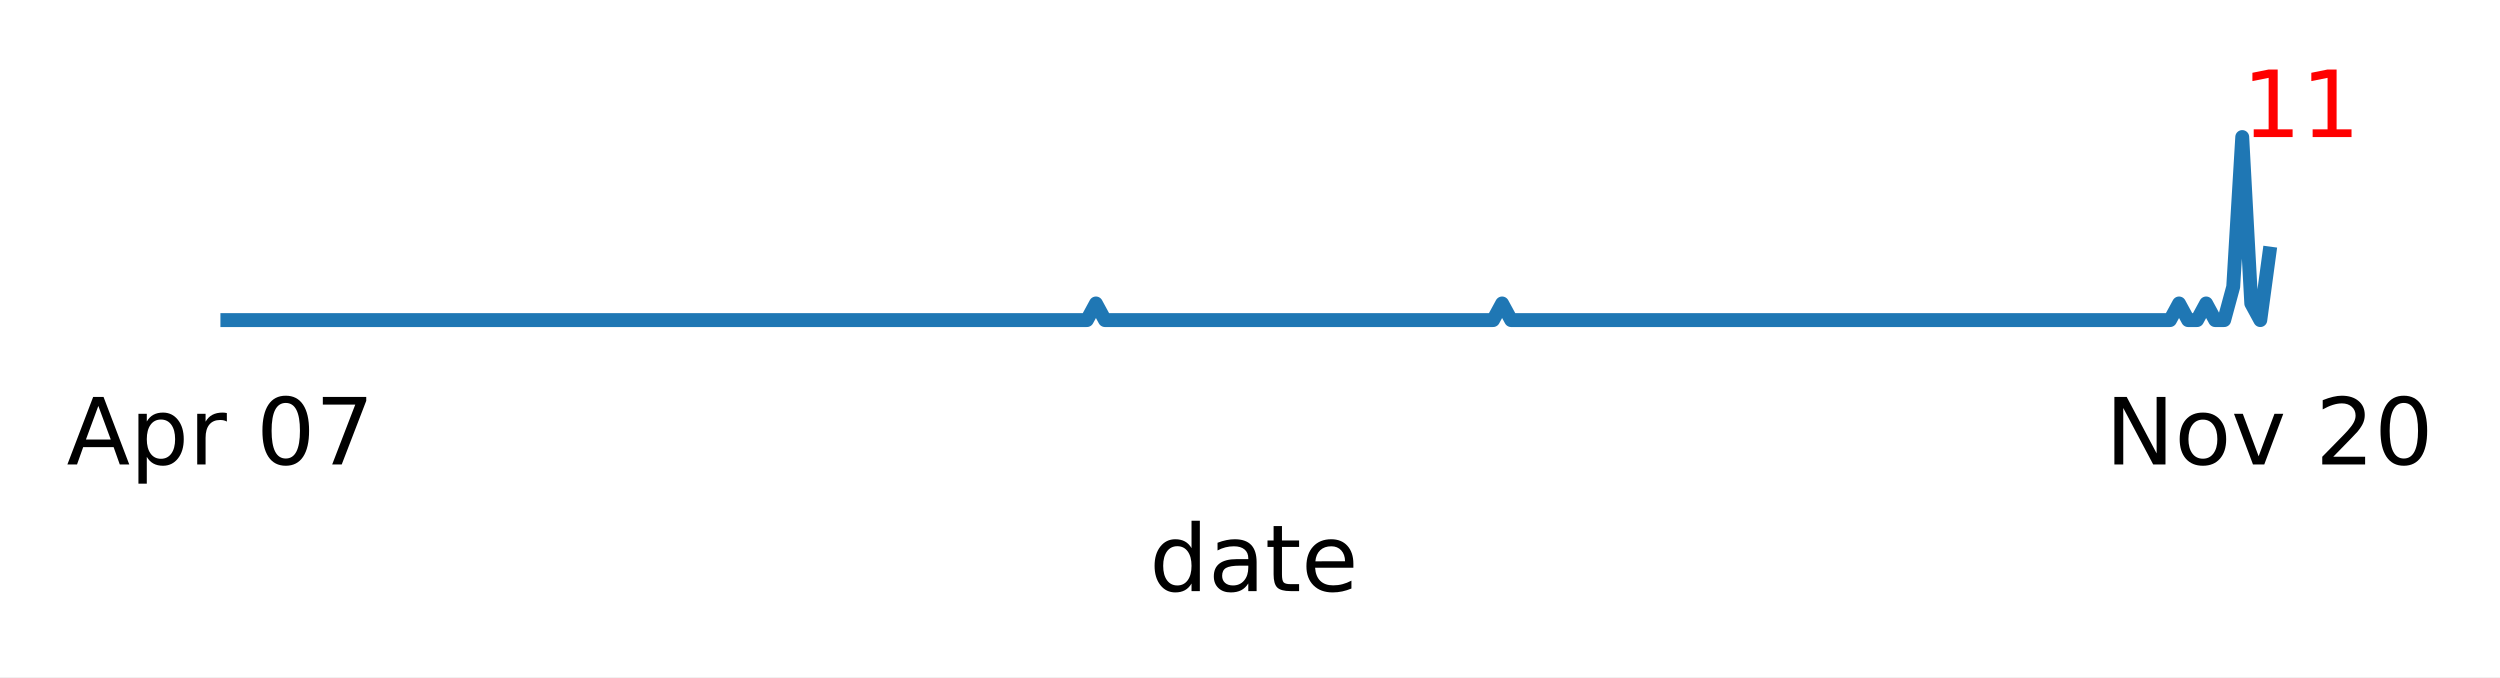
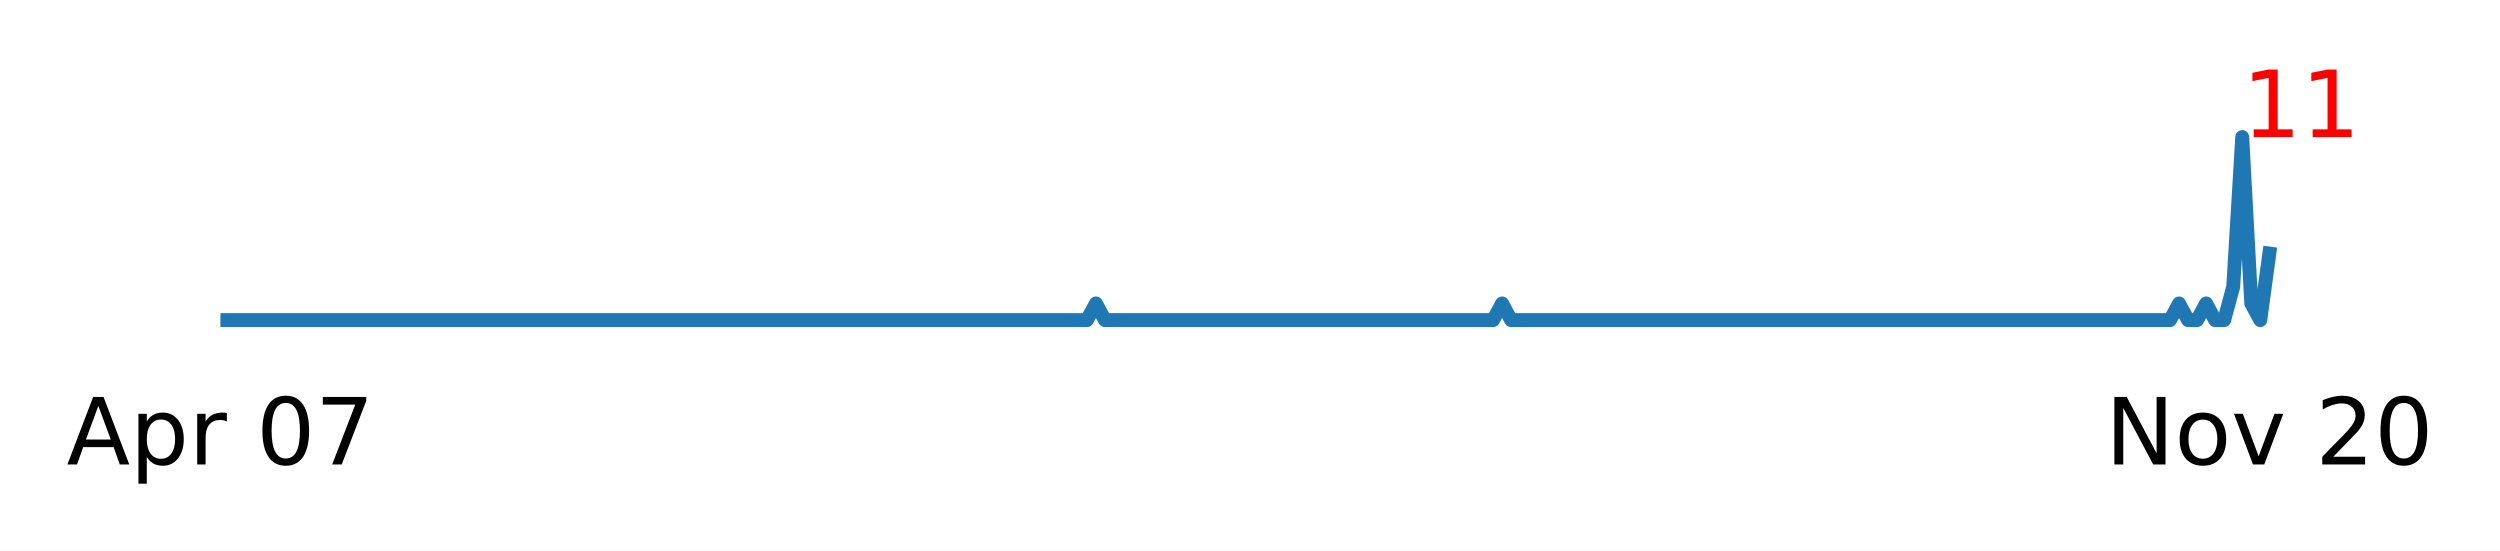
- <svg xmlns="http://www.w3.org/2000/svg" xmlns:xlink="http://www.w3.org/1999/xlink" height="73.11pt" version="1.1" viewBox="0 0 269.963 73.11" width="269.963pt">
+ <svg xmlns="http://www.w3.org/2000/svg" xmlns:xlink="http://www.w3.org/1999/xlink" height="59.432pt" version="1.1" viewBox="0 0 269.963 59.432" width="269.963pt">
  <defs>
    <style type="text/css">
*{stroke-linecap:butt;stroke-linejoin:round;}
  </style>
  </defs>
  <g id="figure_1">
    <g id="patch_1">
-       <path d="M 0 73.11  L 269.963 73.11  L 269.963 0  L 0 0  z " style="fill:#ffffff;" />
+       <path d="M 0 59.432  L 269.963 59.432  L 269.963 0  L 0 0  z " style="fill:#ffffff;" />
    </g>
    <g id="axes_1">
      <g id="matplotlib.axis_1">
        <g id="xtick_1">
          <g id="text_1">
            <defs>
              <path d="M 34.188 63.188  L 20.797 26.906  L 47.609 26.906  z M 28.609 72.906  L 39.797 72.906  L 67.578 0  L 57.328 0  L 50.688 18.703  L 17.828 18.703  L 11.188 0  L 0.781 0  z " id="DejaVuSans-65" />
              <path d="M 18.109 8.203  L 18.109 -20.797  L 9.078 -20.797  L 9.078 54.688  L 18.109 54.688  L 18.109 46.391  Q 20.953 51.266 25.266 53.625  Q 29.594 56 35.594 56  Q 45.562 56 51.781 48.094  Q 58.016 40.188 58.016 27.297  Q 58.016 14.406 51.781 6.484  Q 45.562 -1.422 35.594 -1.422  Q 29.594 -1.422 25.266 0.953  Q 20.953 3.328 18.109 8.203  z M 48.688 27.297  Q 48.688 37.203 44.609 42.844  Q 40.531 48.484 33.406 48.484  Q 26.266 48.484 22.188 42.844  Q 18.109 37.203 18.109 27.297  Q 18.109 17.391 22.188 11.75  Q 26.266 6.109 33.406 6.109  Q 40.531 6.109 44.609 11.75  Q 48.688 17.391 48.688 27.297  z " id="DejaVuSans-112" />
              <path d="M 41.109 46.297  Q 39.594 47.172 37.812 47.578  Q 36.031 48 33.891 48  Q 26.266 48 22.188 43.047  Q 18.109 38.094 18.109 28.812  L 18.109 0  L 9.078 0  L 9.078 54.688  L 18.109 54.688  L 18.109 46.188  Q 20.953 51.172 25.484 53.578  Q 30.031 56 36.531 56  Q 37.453 56 38.578 55.875  Q 39.703 55.766 41.062 55.516  z " id="DejaVuSans-114" />
              <path id="DejaVuSans-32" />
              <path d="M 31.781 66.406  Q 24.172 66.406 20.328 58.906  Q 16.5 51.422 16.5 36.375  Q 16.5 21.391 20.328 13.891  Q 24.172 6.391 31.781 6.391  Q 39.453 6.391 43.281 13.891  Q 47.125 21.391 47.125 36.375  Q 47.125 51.422 43.281 58.906  Q 39.453 66.406 31.781 66.406  z M 31.781 74.219  Q 44.047 74.219 50.516 64.516  Q 56.984 54.828 56.984 36.375  Q 56.984 17.969 50.516 8.266  Q 44.047 -1.422 31.781 -1.422  Q 19.531 -1.422 13.062 8.266  Q 6.594 17.969 6.594 36.375  Q 6.594 54.828 13.062 64.516  Q 19.531 74.219 31.781 74.219  z " id="DejaVuSans-48" />
              <path d="M 8.203 72.906  L 55.078 72.906  L 55.078 68.703  L 28.609 0  L 18.312 0  L 43.219 64.594  L 8.203 64.594  z " id="DejaVuSans-55" />
            </defs>
            <g transform="translate(7.2 50.15251)scale(0.1 -0.1)">
              <use xlink:href="#DejaVuSans-65" />
              <use x="68.408" xlink:href="#DejaVuSans-112" />
              <use x="131.885" xlink:href="#DejaVuSans-114" />
              <use x="172.998" xlink:href="#DejaVuSans-32" />
              <use x="204.785" xlink:href="#DejaVuSans-48" />
              <use x="268.408" xlink:href="#DejaVuSans-55" />
            </g>
          </g>
        </g>
        <g id="xtick_2">
          <g id="text_2">
            <defs>
              <path d="M 9.812 72.906  L 23.094 72.906  L 55.422 11.922  L 55.422 72.906  L 64.984 72.906  L 64.984 0  L 51.703 0  L 19.391 60.984  L 19.391 0  L 9.812 0  z " id="DejaVuSans-78" />
              <path d="M 30.609 48.391  Q 23.391 48.391 19.188 42.75  Q 14.984 37.109 14.984 27.297  Q 14.984 17.484 19.156 11.844  Q 23.344 6.203 30.609 6.203  Q 37.797 6.203 41.984 11.859  Q 46.188 17.531 46.188 27.297  Q 46.188 37.016 41.984 42.703  Q 37.797 48.391 30.609 48.391  z M 30.609 56  Q 42.328 56 49.016 48.375  Q 55.719 40.766 55.719 27.297  Q 55.719 13.875 49.016 6.219  Q 42.328 -1.422 30.609 -1.422  Q 18.844 -1.422 12.172 6.219  Q 5.516 13.875 5.516 27.297  Q 5.516 40.766 12.172 48.375  Q 18.844 56 30.609 56  z " id="DejaVuSans-111" />
              <path d="M 2.984 54.688  L 12.5 54.688  L 29.594 8.797  L 46.688 54.688  L 56.203 54.688  L 35.688 0  L 23.484 0  z " id="DejaVuSans-118" />
              <path d="M 19.188 8.297  L 53.609 8.297  L 53.609 0  L 7.328 0  L 7.328 8.297  Q 12.938 14.109 22.625 23.891  Q 32.328 33.688 34.812 36.531  Q 39.547 41.844 41.422 45.531  Q 43.312 49.219 43.312 52.781  Q 43.312 58.594 39.234 62.25  Q 35.156 65.922 28.609 65.922  Q 23.969 65.922 18.812 64.312  Q 13.672 62.703 7.812 59.422  L 7.812 69.391  Q 13.766 71.781 18.938 73  Q 24.125 74.219 28.422 74.219  Q 39.75 74.219 46.484 68.547  Q 53.219 62.891 53.219 53.422  Q 53.219 48.922 51.531 44.891  Q 49.859 40.875 45.406 35.406  Q 44.188 33.984 37.641 27.219  Q 31.109 20.453 19.188 8.297  z " id="DejaVuSans-50" />
            </defs>
            <g transform="translate(227.3413 50.15251)scale(0.1 -0.1)">
              <use xlink:href="#DejaVuSans-78" />
              <use x="74.805" xlink:href="#DejaVuSans-111" />
              <use x="135.986" xlink:href="#DejaVuSans-118" />
              <use x="195.166" xlink:href="#DejaVuSans-32" />
              <use x="226.953" xlink:href="#DejaVuSans-50" />
              <use x="290.576" xlink:href="#DejaVuSans-48" />
            </g>
          </g>
        </g>
        <g id="xtick_3" />
        <g id="xtick_4" />
        <g id="xtick_5" />
        <g id="xtick_6" />
        <g id="xtick_7" />
        <g id="xtick_8" />
        <g id="xtick_9" />
        <g id="xtick_10" />
        <g id="xtick_11" />
        <g id="xtick_12" />
        <g id="xtick_13" />
        <g id="xtick_14" />
        <g id="xtick_15" />
        <g id="xtick_16" />
        <g id="xtick_17" />
        <g id="xtick_18" />
        <g id="xtick_19" />
        <g id="xtick_20" />
        <g id="xtick_21" />
        <g id="xtick_22" />
        <g id="xtick_23" />
        <g id="xtick_24" />
        <g id="xtick_25" />
        <g id="xtick_26" />
        <g id="xtick_27" />
        <g id="xtick_28" />
        <g id="xtick_29" />
        <g id="xtick_30" />
        <g id="xtick_31" />
        <g id="xtick_32" />
        <g id="xtick_33" />
-         <g id="text_3">
-           <defs>
-             <path d="M 45.406 46.391  L 45.406 75.984  L 54.391 75.984  L 54.391 0  L 45.406 0  L 45.406 8.203  Q 42.578 3.328 38.25 0.953  Q 33.938 -1.422 27.875 -1.422  Q 17.969 -1.422 11.734 6.484  Q 5.516 14.406 5.516 27.297  Q 5.516 40.188 11.734 48.094  Q 17.969 56 27.875 56  Q 33.938 56 38.25 53.625  Q 42.578 51.266 45.406 46.391  z M 14.797 27.297  Q 14.797 17.391 18.875 11.75  Q 22.953 6.109 30.078 6.109  Q 37.203 6.109 41.297 11.75  Q 45.406 17.391 45.406 27.297  Q 45.406 37.203 41.297 42.844  Q 37.203 48.484 30.078 48.484  Q 22.953 48.484 18.875 42.844  Q 14.797 37.203 14.797 27.297  z " id="DejaVuSans-100" />
-             <path d="M 34.281 27.484  Q 23.391 27.484 19.188 25  Q 14.984 22.516 14.984 16.5  Q 14.984 11.719 18.141 8.906  Q 21.297 6.109 26.703 6.109  Q 34.188 6.109 38.703 11.406  Q 43.219 16.703 43.219 25.484  L 43.219 27.484  z M 52.203 31.203  L 52.203 0  L 43.219 0  L 43.219 8.297  Q 40.141 3.328 35.547 0.953  Q 30.953 -1.422 24.312 -1.422  Q 15.922 -1.422 10.953 3.297  Q 6 8.016 6 15.922  Q 6 25.141 12.172 29.828  Q 18.359 34.516 30.609 34.516  L 43.219 34.516  L 43.219 35.406  Q 43.219 41.609 39.141 45  Q 35.062 48.391 27.688 48.391  Q 23 48.391 18.547 47.266  Q 14.109 46.141 10.016 43.891  L 10.016 52.203  Q 14.938 54.109 19.578 55.047  Q 24.219 56 28.609 56  Q 40.484 56 46.344 49.844  Q 52.203 43.703 52.203 31.203  z " id="DejaVuSans-97" />
-             <path d="M 18.312 70.219  L 18.312 54.688  L 36.812 54.688  L 36.812 47.703  L 18.312 47.703  L 18.312 18.016  Q 18.312 11.328 20.141 9.422  Q 21.969 7.516 27.594 7.516  L 36.812 7.516  L 36.812 0  L 27.594 0  Q 17.188 0 13.234 3.875  Q 9.281 7.766 9.281 18.016  L 9.281 47.703  L 2.688 47.703  L 2.688 54.688  L 9.281 54.688  L 9.281 70.219  z " id="DejaVuSans-116" />
-             <path d="M 56.203 29.594  L 56.203 25.203  L 14.891 25.203  Q 15.484 15.922 20.484 11.062  Q 25.484 6.203 34.422 6.203  Q 39.594 6.203 44.453 7.469  Q 49.312 8.734 54.109 11.281  L 54.109 2.781  Q 49.266 0.734 44.188 -0.344  Q 39.109 -1.422 33.891 -1.422  Q 20.797 -1.422 13.156 6.188  Q 5.516 13.812 5.516 26.812  Q 5.516 40.234 12.766 48.109  Q 20.016 56 32.328 56  Q 43.359 56 49.781 48.891  Q 56.203 41.797 56.203 29.594  z M 47.219 32.234  Q 47.125 39.594 43.094 43.984  Q 39.062 48.391 32.422 48.391  Q 24.906 48.391 20.391 44.141  Q 15.875 39.891 15.188 32.172  z " id="DejaVuSans-101" />
-           </defs>
-           <g transform="translate(124.1266 63.83064)scale(0.1 -0.1)">
-             <use xlink:href="#DejaVuSans-100" />
-             <use x="63.477" xlink:href="#DejaVuSans-97" />
-             <use x="124.756" xlink:href="#DejaVuSans-116" />
-             <use x="163.965" xlink:href="#DejaVuSans-101" />
-           </g>
-         </g>
      </g>
      <g id="line2d_1">
-         <path clip-path="url(#pd130cac479)" d="M 23.802 34.566  L 117.37 34.566  L 118.345 32.769  L 119.319 34.566  L 161.23 34.566  L 162.205 32.769  L 163.18 34.566  L 234.331 34.566  L 235.305 32.769  L 236.28 34.566  L 237.255 34.566  L 238.23 32.769  L 239.204 34.566  L 240.179 34.566  L 241.154 30.972  L 242.128 14.798  L 243.103 32.769  L 244.078 34.566  L 245.052 27.378  L 245.052 27.378  " style="fill:none;stroke:#1f77b4;stroke-linecap:square;stroke-width:1.5;" />
+         <path clip-path="url(#pac483193ff)" d="M 23.802 34.566  L 117.37 34.566  L 118.345 32.769  L 119.319 34.566  L 161.23 34.566  L 162.205 32.769  L 163.18 34.566  L 234.331 34.566  L 235.305 32.769  L 236.28 34.566  L 237.255 34.566  L 238.23 32.769  L 239.204 34.566  L 240.179 34.566  L 241.154 30.972  L 242.128 14.798  L 243.103 32.769  L 244.078 34.566  L 245.052 27.378  L 245.052 27.378  " style="fill:none;stroke:#1f77b4;stroke-linecap:square;stroke-width:1.5;" />
      </g>
-       <g id="text_4">
+       <g id="text_3">
        <defs>
          <path d="M 12.406 8.297  L 28.516 8.297  L 28.516 63.922  L 10.984 60.406  L 10.984 69.391  L 28.422 72.906  L 38.281 72.906  L 38.281 8.297  L 54.391 8.297  L 54.391 0  L 12.406 0  z " id="DejaVuSans-49" />
        </defs>
        <g style="fill:#ff0000;" transform="translate(242.1282 14.79844)scale(0.1 -0.1)">
          <use xlink:href="#DejaVuSans-49" />
          <use x="63.623" xlink:href="#DejaVuSans-49" />
        </g>
      </g>
    </g>
  </g>
  <defs>
-     <clipPath id="pd130cac479">
+     <clipPath id="pac483193ff">
      <rect height="21.744" width="223.2" x="23.802" y="13.81" />
    </clipPath>
  </defs>
</svg>
